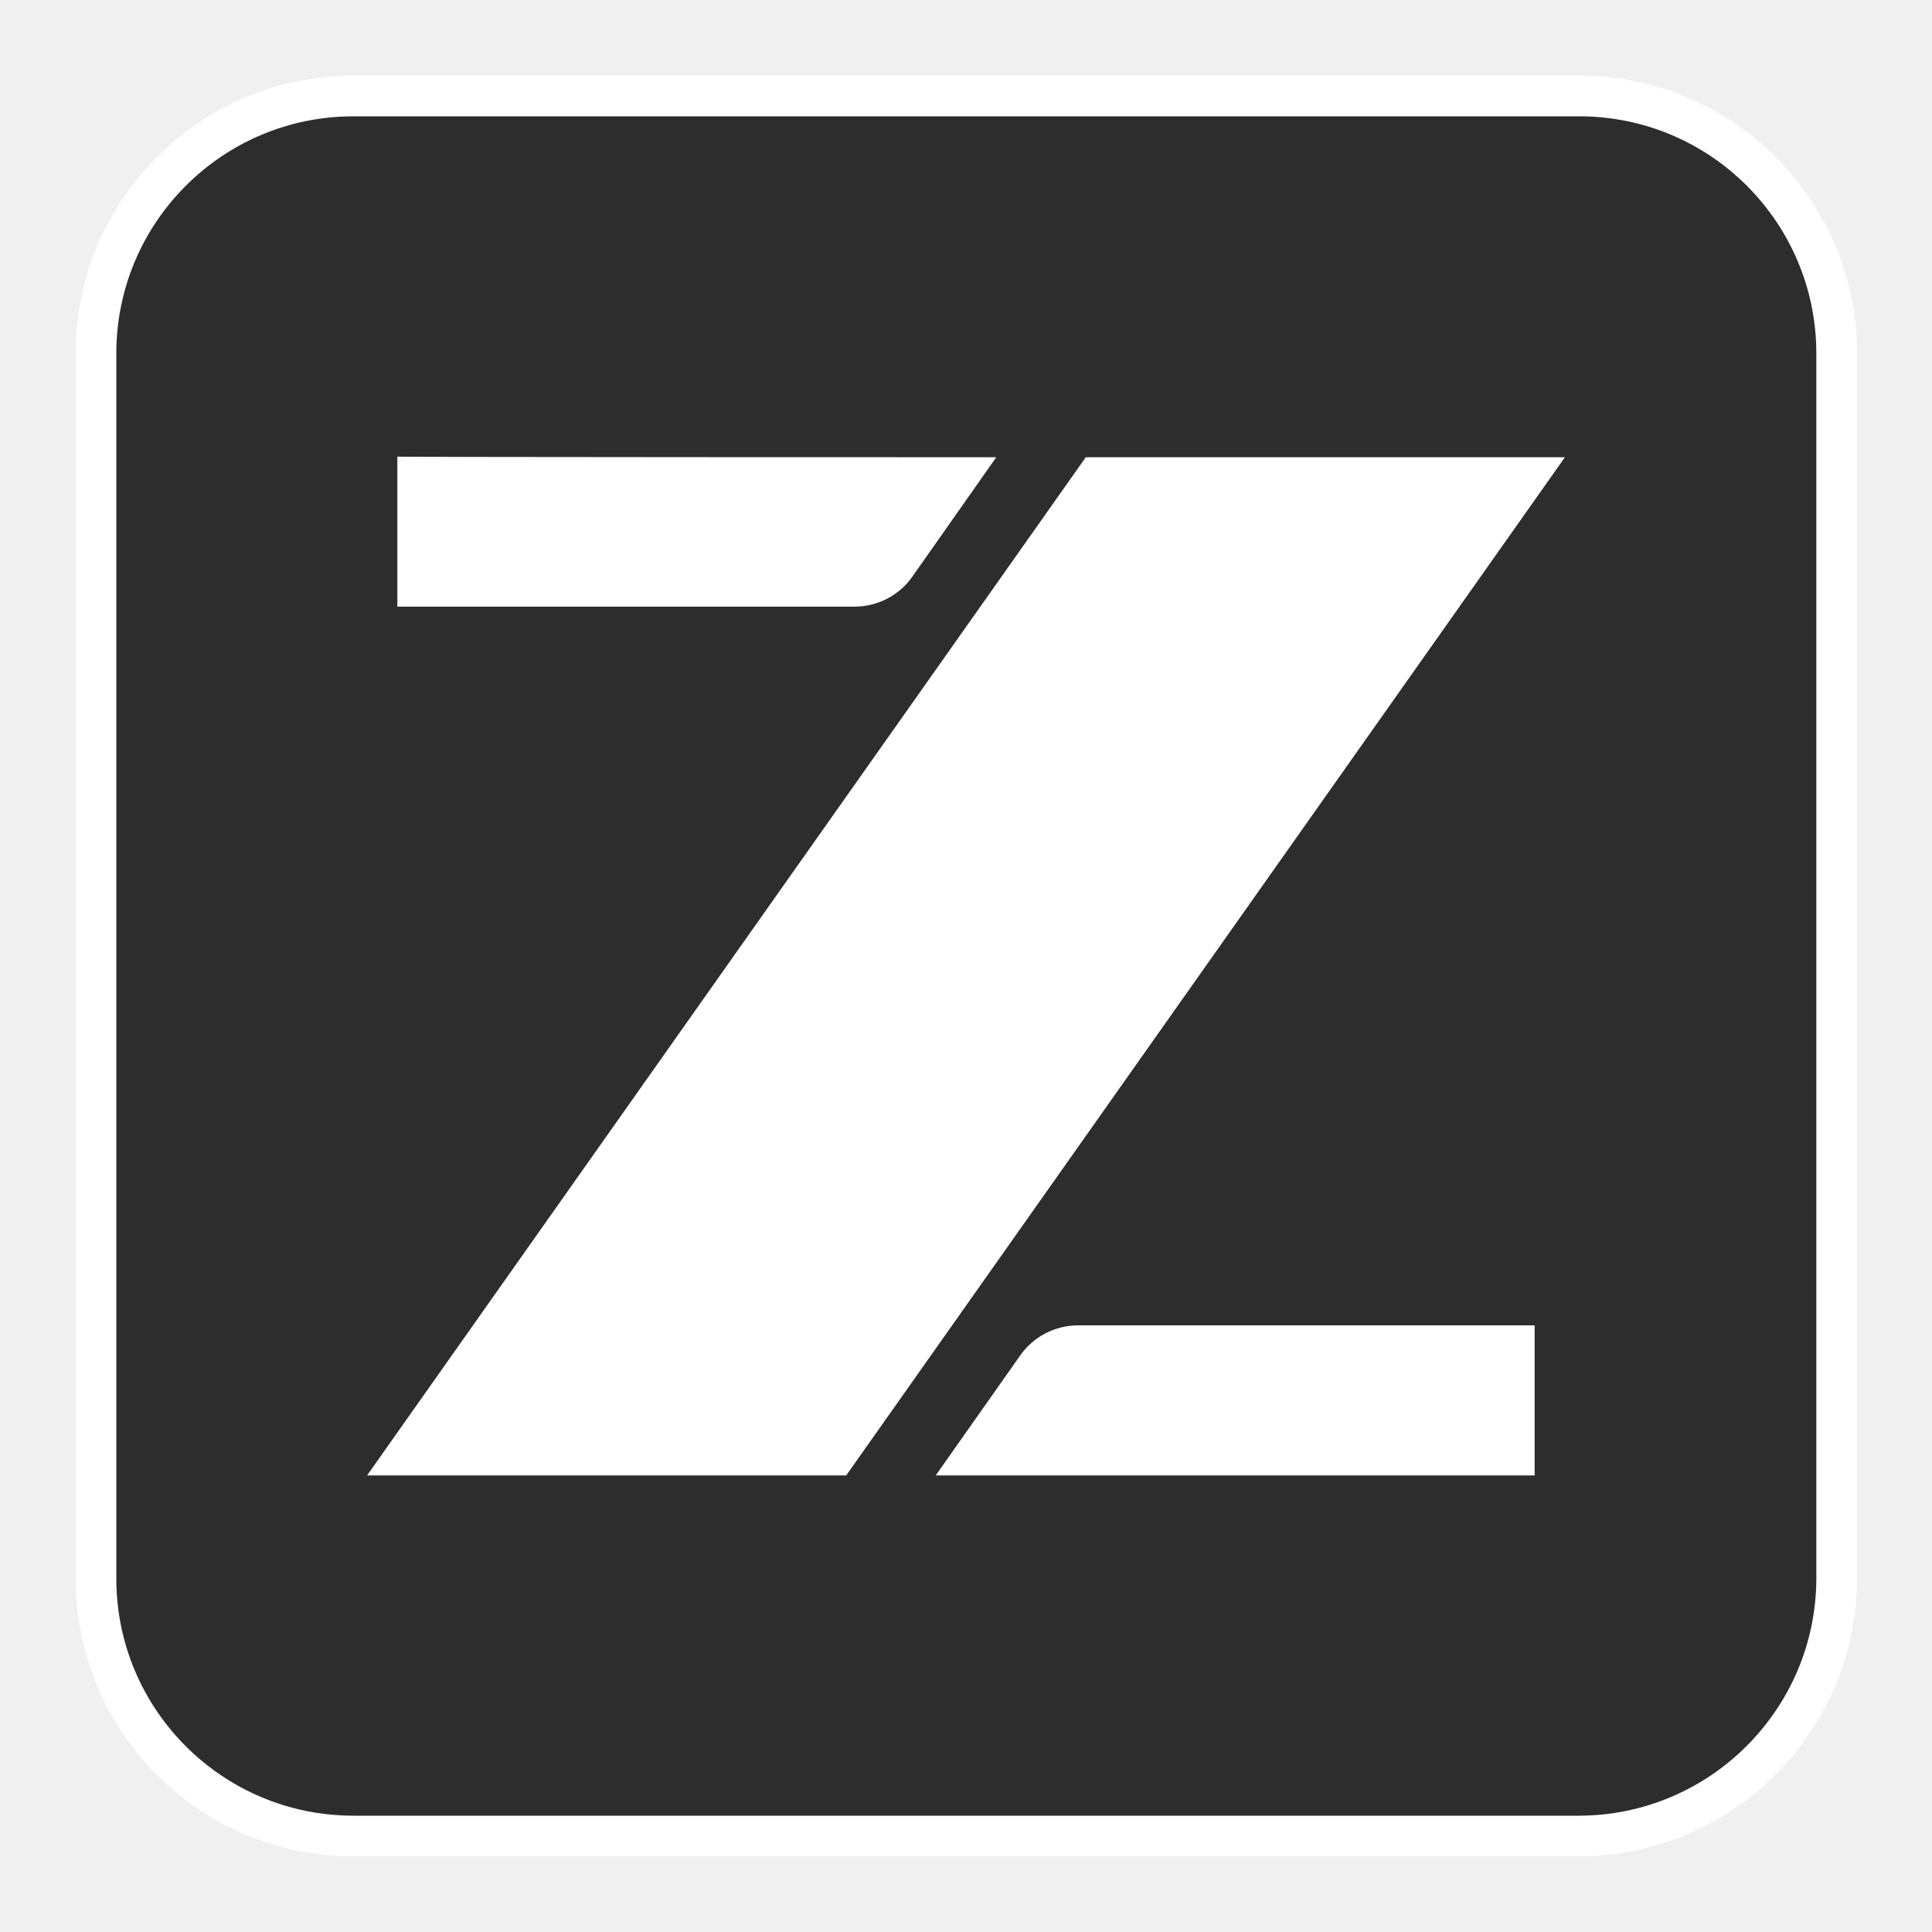
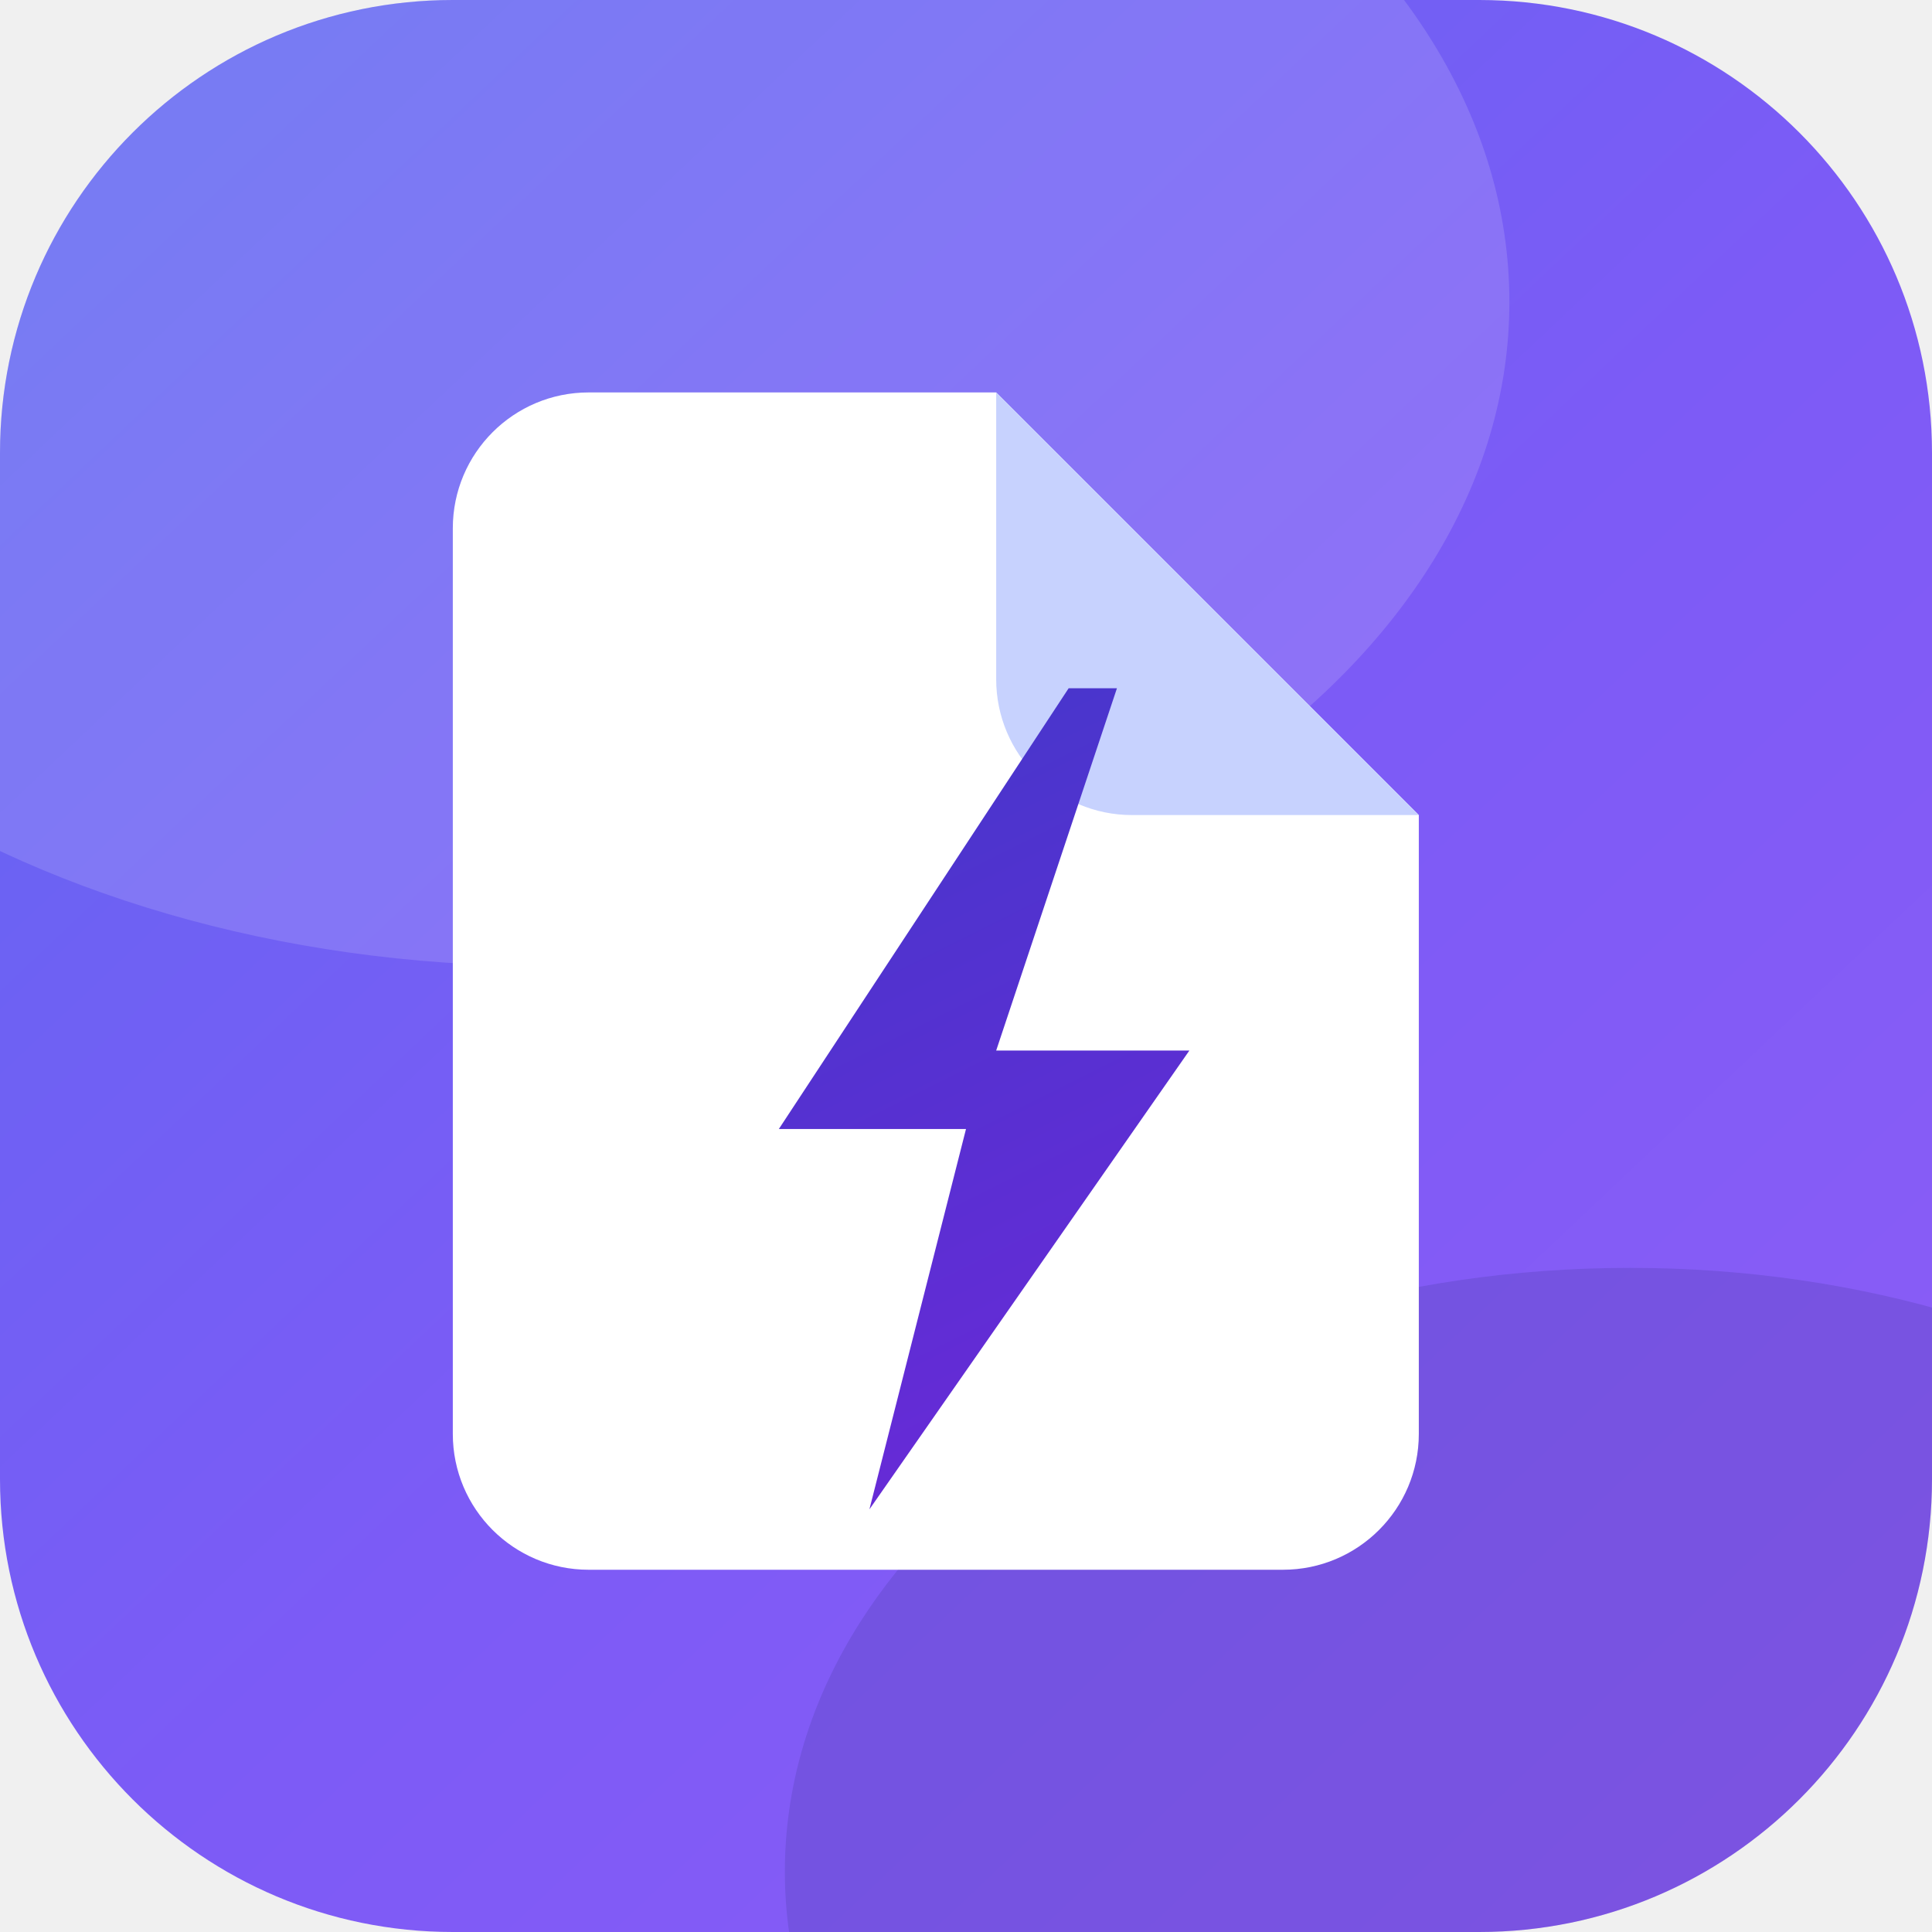
- <svg xmlns="http://www.w3.org/2000/svg" version="1.1" x="0px" y="0px" viewBox="0 0 30 30" style="enable-background:new 0 0 30 30;" xml:space="preserve">
+ <svg xmlns="http://www.w3.org/2000/svg" viewBox="0 0 32 32" fill="none">
  <defs>
-     <style type="text/css">
-     .st194{fill:#2D2D2D;stroke:#FFFFFF;stroke-width:0.632;stroke-miterlimit:10;}
-     .st23{fill:#FFFFFF;}
- 
-     .z-breathe {
-       animation: breathe 2.5s ease-in-out infinite;
-     }
- 
-     @keyframes breathe {
-       0%, 100% { opacity: 0.7; }
-       50% { opacity: 1; }
-     }
-   </style>
+     <linearGradient id="spdfBg" x1="3" y1="2.5" x2="29" y2="30" gradientUnits="userSpaceOnUse">
+       <stop stop-color="#6366F1" />
+       <stop offset="0.52" stop-color="#7C5BF6" />
+       <stop offset="1" stop-color="#8B5CF6" />
+     </linearGradient>
+     <linearGradient id="spdfBolt" x1="13" y1="11" x2="20" y2="25" gradientUnits="userSpaceOnUse">
+       <stop stop-color="#4338CA" />
+       <stop offset="1" stop-color="#6D28D9" />
+     </linearGradient>
+     <clipPath id="spdfClip">
+       <rect width="32" height="32" rx="7.5" />
+     </clipPath>
  </defs>
-   <g>
-     <path class="st194" d="M24.51,28.51H5.49c-2.21,0-4-1.79-4-4V5.49c0-2.21,1.79-4,4-4h19.03c2.21,0,4,1.79,4,4v19.03     C28.51,26.72,26.72,28.51,24.51,28.51z" />
-     <g class="z-breathe">
-       <path class="st23" d="M15.47,7.1l-1.3,1.85c-0.2,0.29-0.54,0.47-0.9,0.47h-7.1V7.09C6.16,7.1,15.47,7.1,15.47,7.1z" />
-       <polygon class="st23" points="24.3,7.1 13.14,22.91 5.7,22.91 16.86,7.1" />
-       <path class="st23" d="M14.53,22.91l1.31-1.86c0.2-0.29,0.54-0.47,0.9-0.47h7.09v2.33H14.53z" />
-     </g>
+   <rect width="32" height="32" rx="7.5" fill="url(#spdfBg)" />
+   <g clip-path="url(#spdfClip)">
+     <ellipse cx="9" cy="5" rx="16" ry="11" fill="#fff" opacity="0.14" />
+     <ellipse cx="27" cy="31" rx="14" ry="10" fill="#312E81" opacity="0.18" />
  </g>
+   <path d="M9.75 6.5h6.75l7 7v10.25A2.25 2.25 0 0 1 21.25 26h-11.5A2.25 2.25 0 0 1 7.5 23.75V8.75A2.25 2.25 0 0 1 9.75 6.5Z" fill="#fff" />
+   <path d="M16.5 6.5v4.75a2.25 2.25 0 0 0 2.25 2.25H23.5l-7-7Z" fill="#C7D2FE" />
+   <path d="M17.7 11.4 12.9 18.7h3.1l-1.6 6.3 5.3-7.6h-3.2l2-6Z" fill="url(#spdfBolt)" />
</svg>
